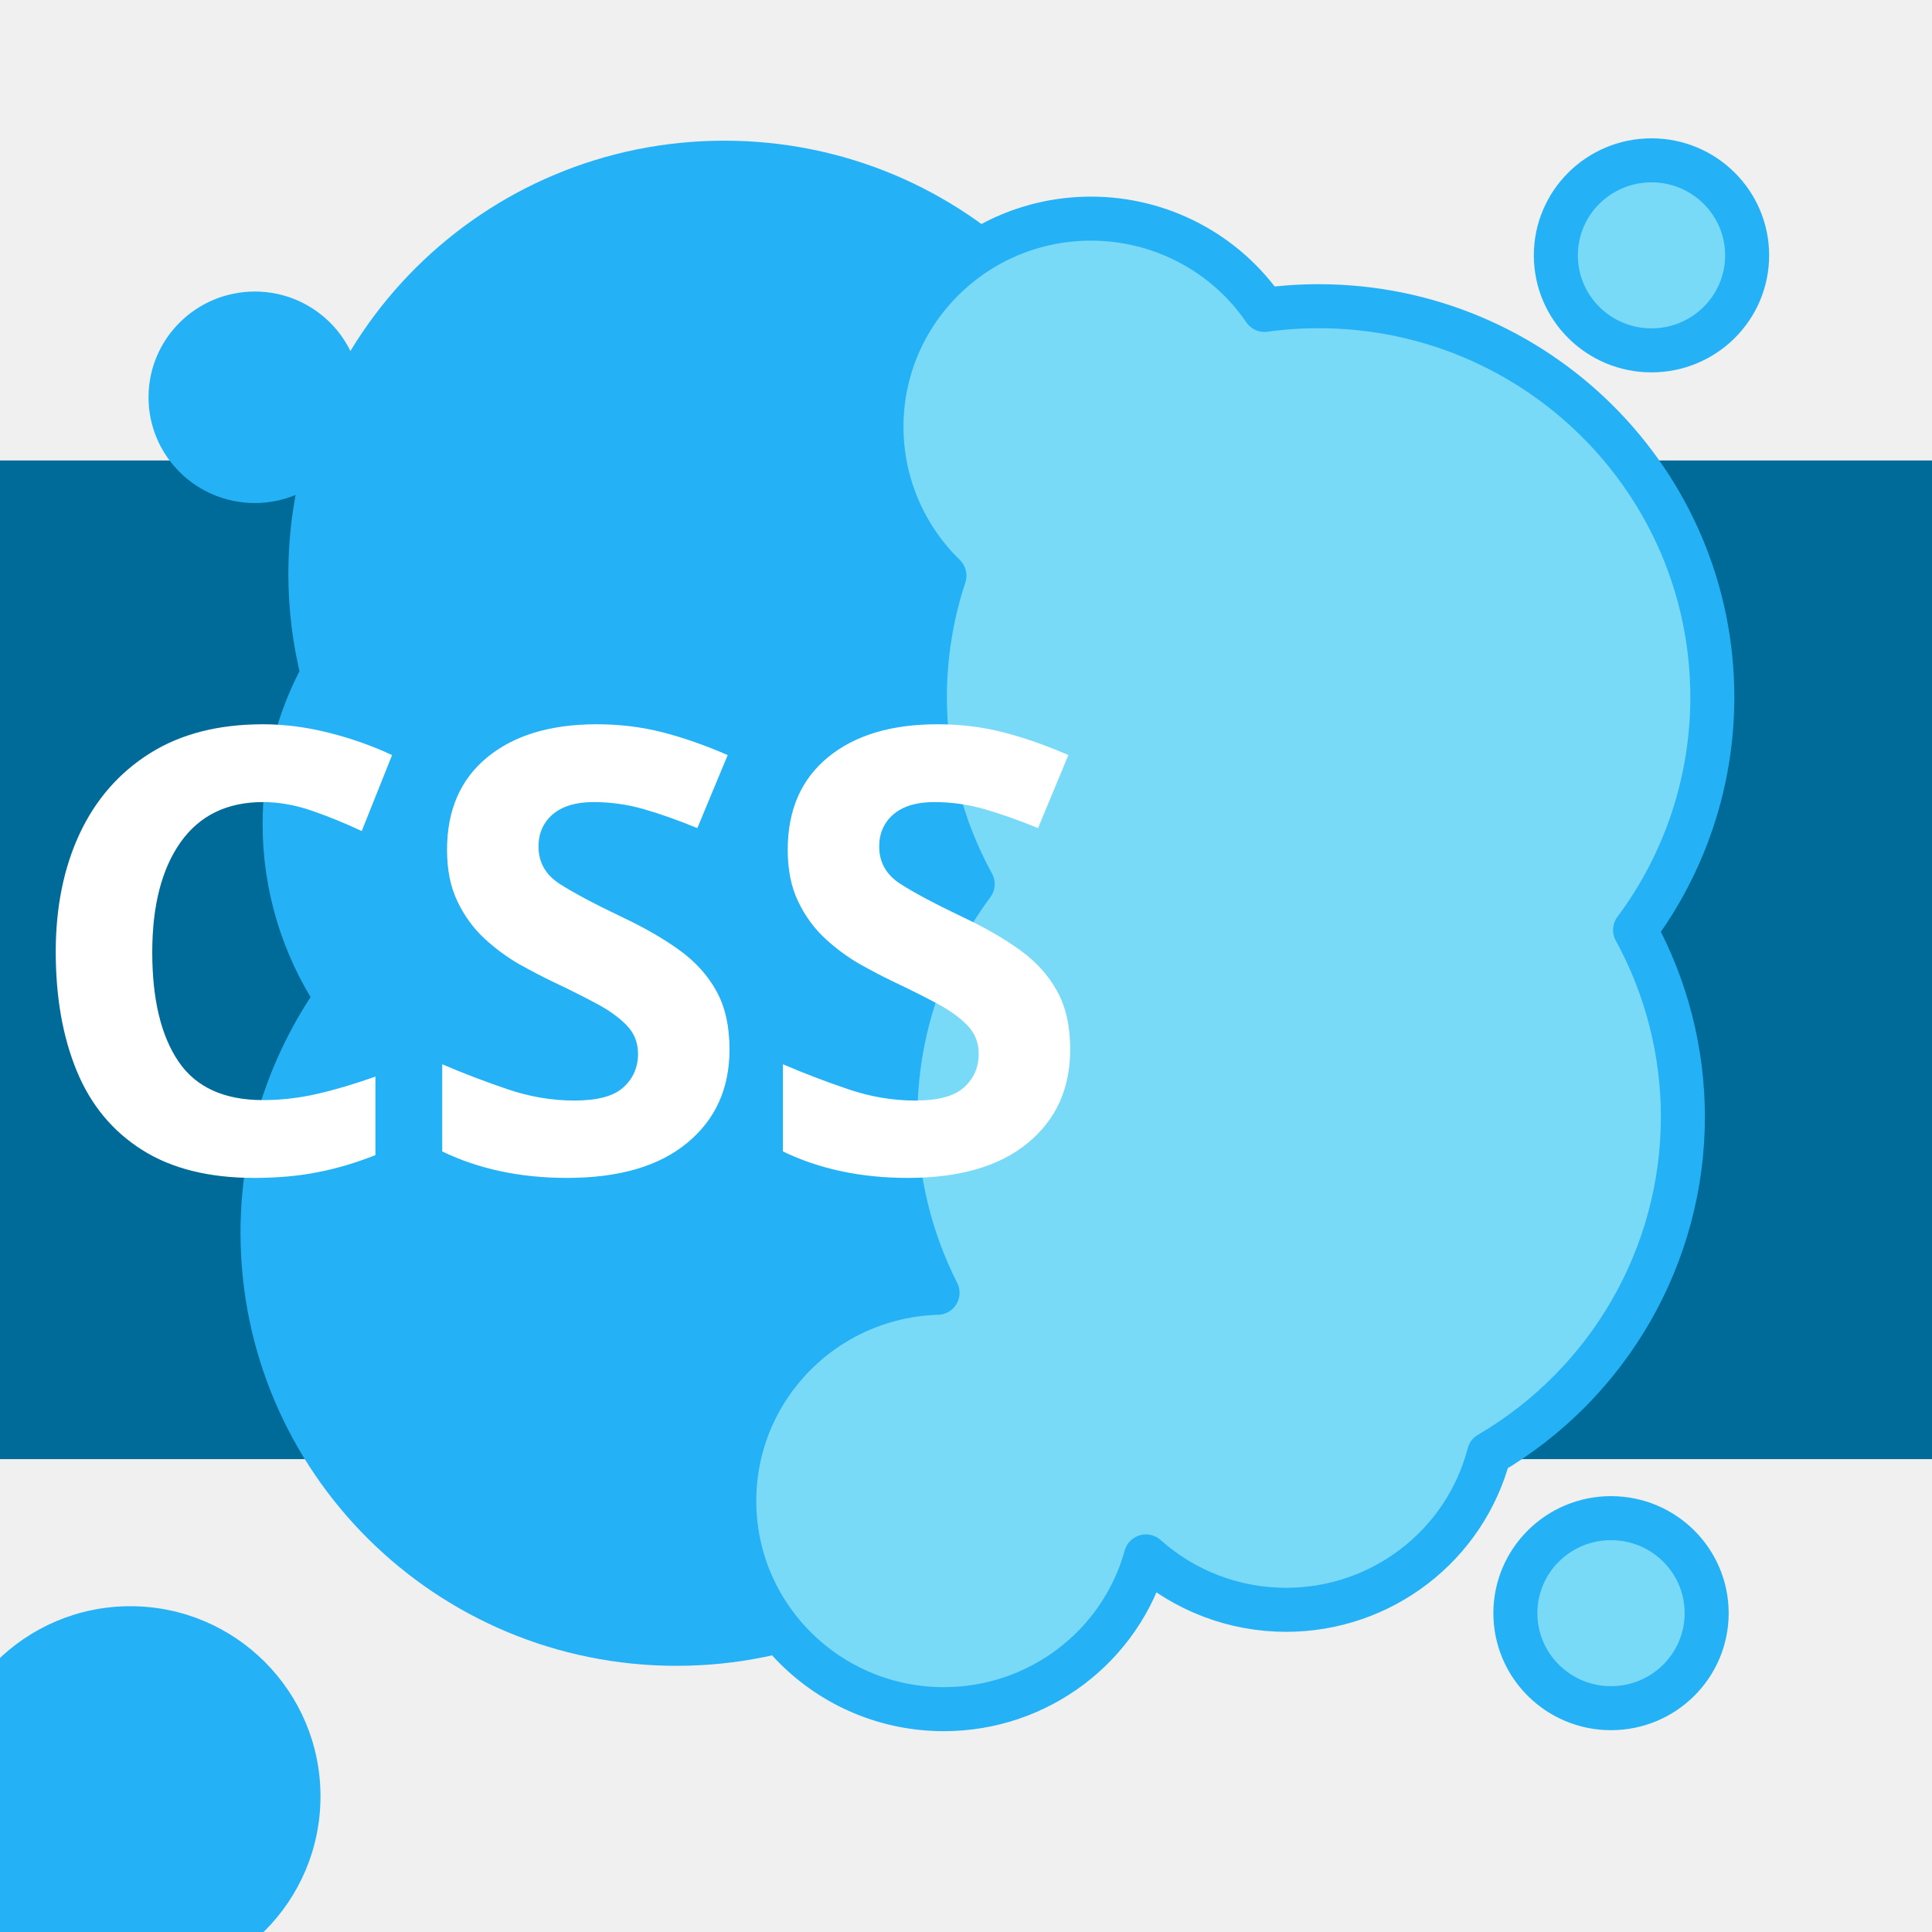
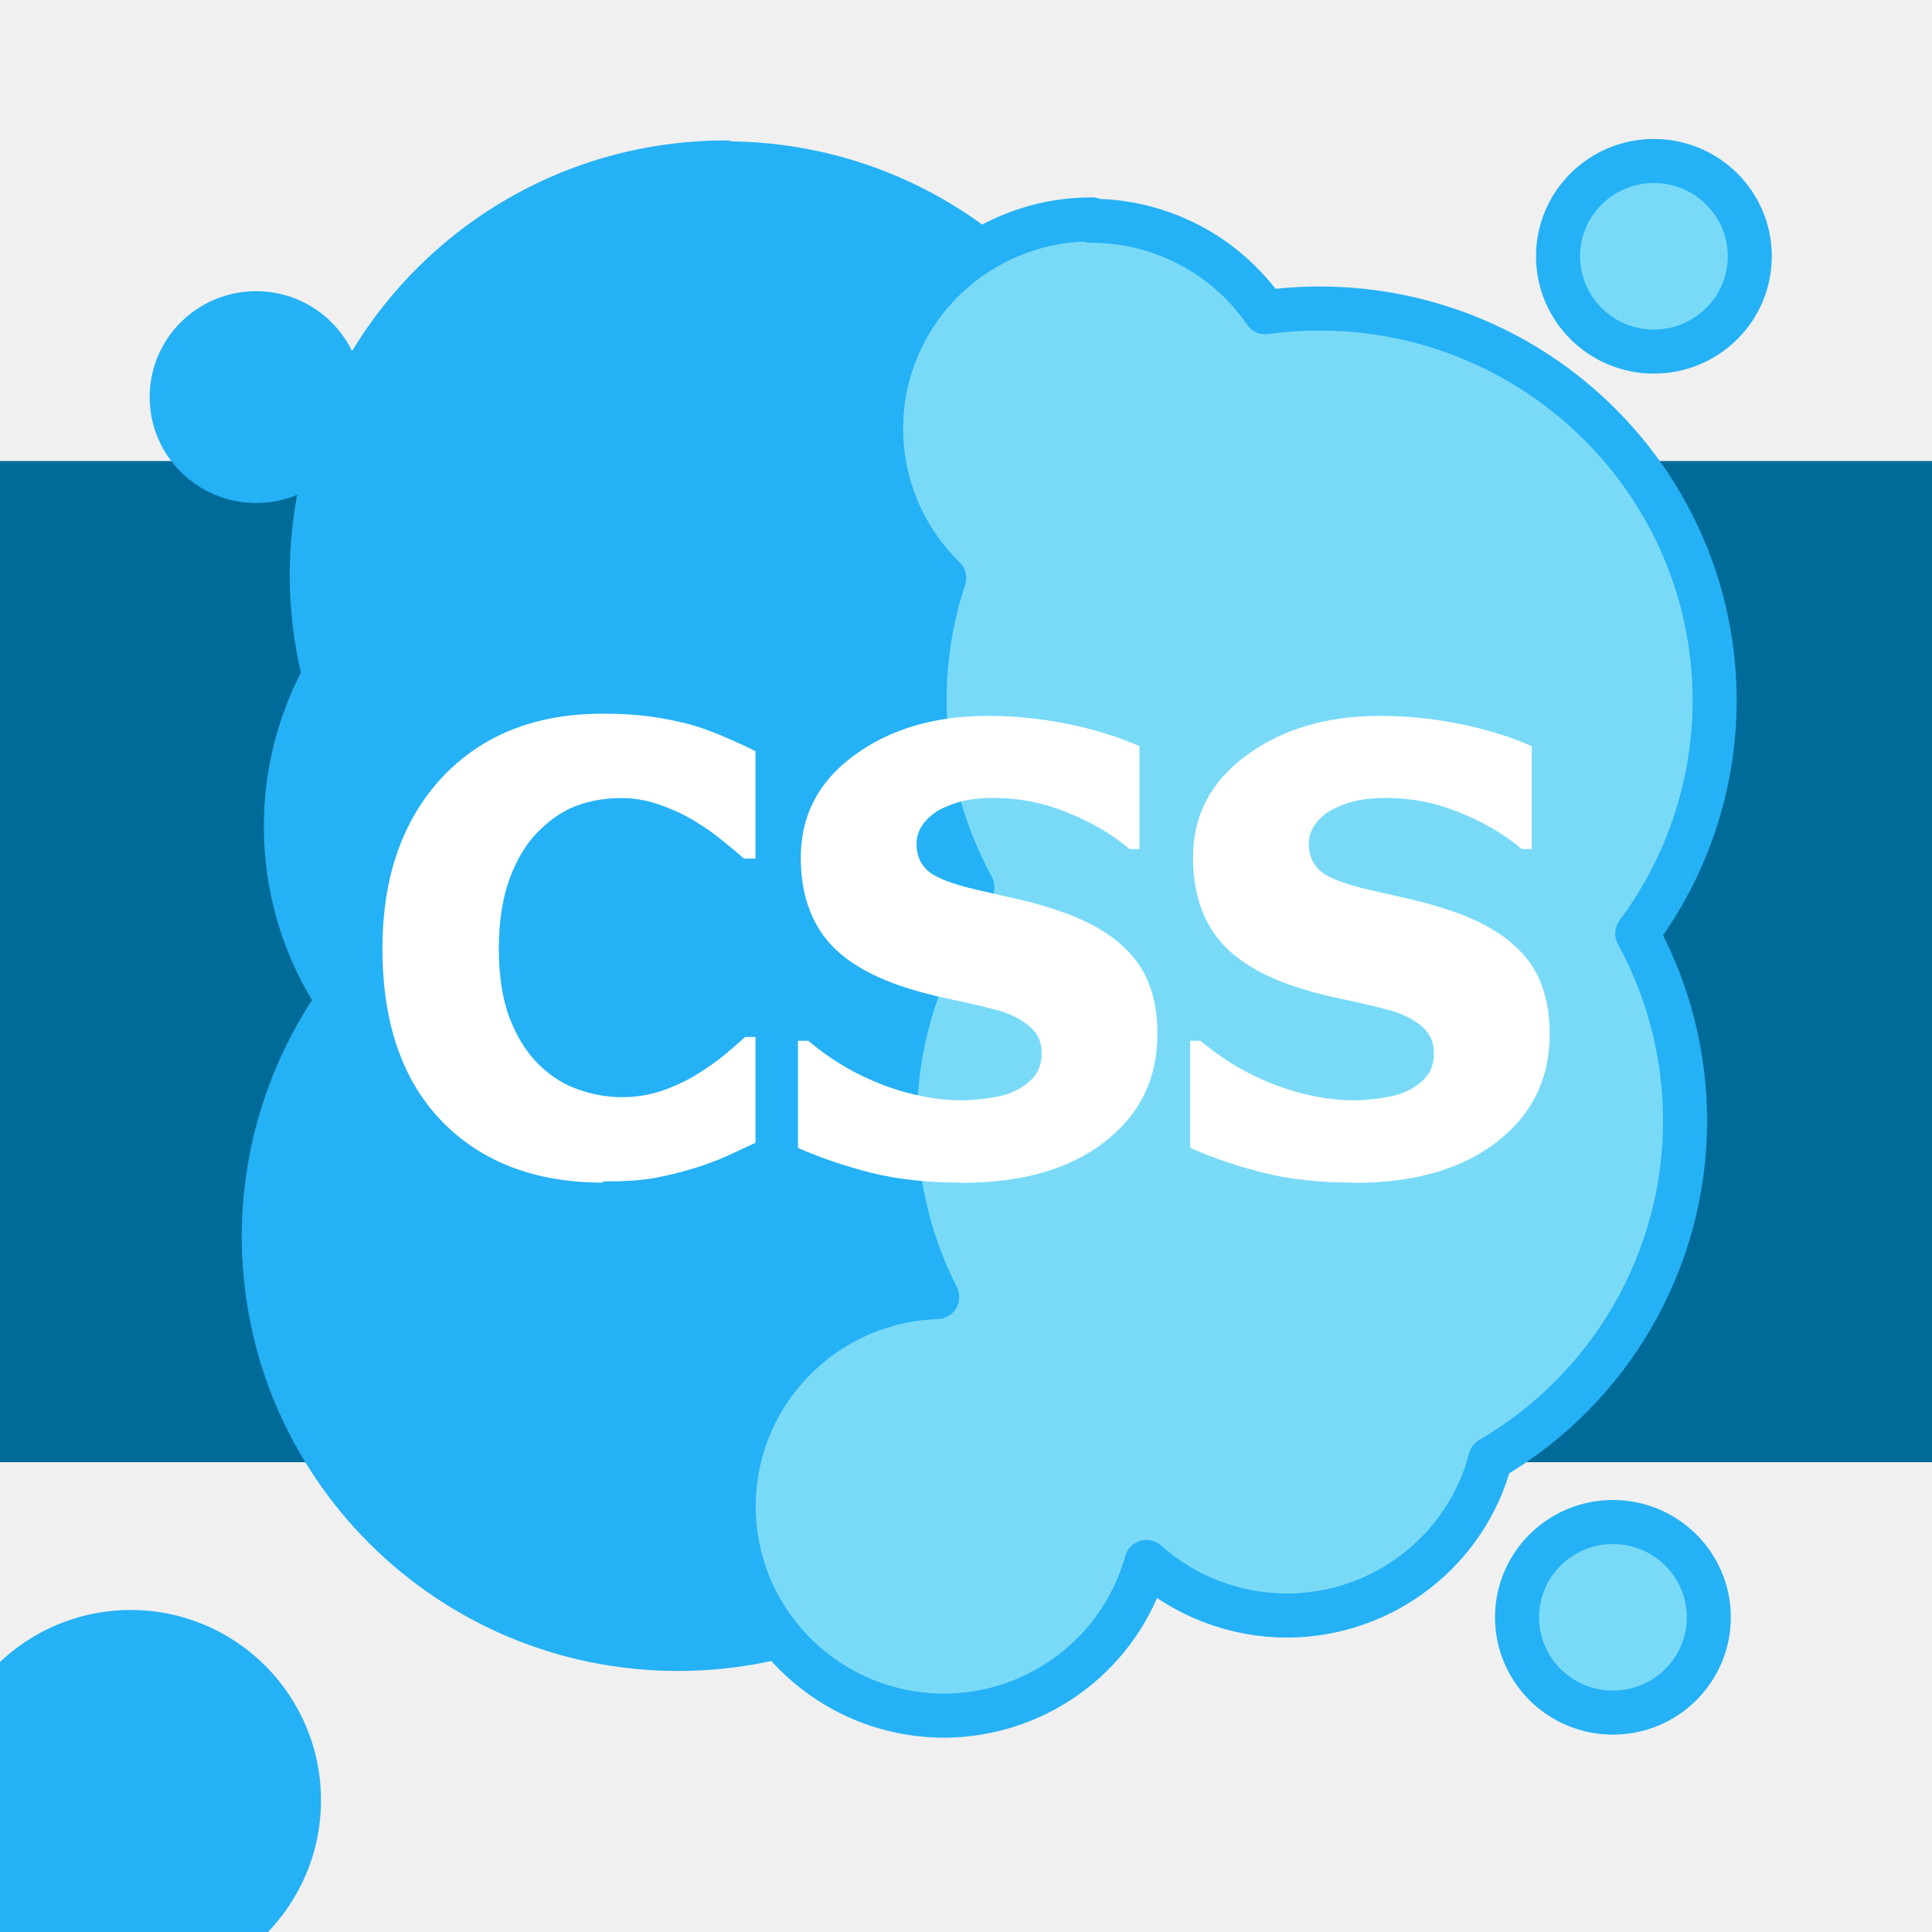
- <svg xmlns="http://www.w3.org/2000/svg" xmlns:ns1="http://www.openswatchbook.org/uri/2009/osb" id="svg8" version="1.1" viewBox="0 0 132.292 132.292" height="500" width="500">
-   <defs id="defs2">
-     <rect x="101.793" y="104.133" width="109.106" height="65.814" id="rect2889" />
-     <linearGradient id="linearGradient2807" ns1:paint="solid">
-       <stop style="stop-color:#ffffff;stop-opacity:1;" offset="0" id="stop2805" />
-     </linearGradient>
-   </defs>
-   <g id="layer3">
-     <rect style="display:inline;opacity:0.998;fill:#006b99;fill-opacity:1;stroke:none;stroke-width:2.852;stroke-linecap:round;stroke-linejoin:round;stroke-miterlimit:4;stroke-dasharray:none;stroke-opacity:1" id="rect4648-7" width="132.506" height="68.382" x="-0.097" y="31.53" />
-     <path id="path5311" style="display:inline;opacity:0.998;fill:#25b1f5;fill-opacity:1;stroke:#25b1f5;stroke-width:3.014;stroke-linecap:round;stroke-linejoin:round;stroke-miterlimit:4;stroke-dasharray:none;stroke-opacity:1" d="m 49.598,11.14 a 28.346,28.159 0 0 0 -28.346,28.158 28.346,28.159 0 0 0 0.853,6.858 21.751,21.608 0 0 0 -2.617,10.276 21.751,21.608 0 0 0 3.577,11.871 A 28.346,28.159 0 0 0 17.976,84.4 28.346,28.159 0 0 0 46.322,112.559 28.346,28.159 0 0 0 74.668,84.4 28.346,28.159 0 0 0 64.812,63.057 28.346,28.159 0 0 0 77.944,39.298 28.346,28.159 0 0 0 49.598,11.14 Z M 17.449,21.47 a 5.772,5.734 0 0 0 -5.772,5.734 5.772,5.734 0 0 0 5.772,5.734 5.772,5.734 0 0 0 5.772,-5.734 5.772,5.734 0 0 0 -5.772,-5.734 z" />
-     <path id="path5309" style="display:inline;opacity:0.998;fill:#79daf8;fill-opacity:1;stroke:#25b1f5;stroke-width:3.014;stroke-linecap:round;stroke-linejoin:round;stroke-miterlimit:4;stroke-dasharray:none;stroke-opacity:1" d="m 113.084,10.979 a 6.549,6.506 0 0 0 -6.549,6.506 6.549,6.506 0 0 0 6.549,6.506 6.549,6.506 0 0 0 6.549,-6.506 6.549,6.506 0 0 0 -6.549,-6.506 z m -38.373,3.992 a 14.353,14.259 0 0 0 -14.353,14.259 14.353,14.259 0 0 0 4.311,10.187 26.96,26.782 0 0 0 -1.339,8.332 26.96,26.782 0 0 0 3.274,12.791 26.96,26.782 0 0 0 -5.29,15.932 26.96,26.782 0 0 0 2.884,12.051 14.353,14.259 0 0 0 -13.919,14.252 14.353,14.259 0 0 0 14.353,14.259 14.353,14.259 0 0 0 13.835,-10.46 14.353,14.259 0 0 0 9.598,3.657 14.353,14.259 0 0 0 13.895,-10.683 26.96,26.782 0 0 0 13.274,-23.075 26.96,26.782 0 0 0 -3.274,-12.791 26.96,26.782 0 0 0 5.29,-15.933 26.96,26.782 0 0 0 -26.96,-26.782 26.96,26.782 0 0 0 -3.704,0.254 14.353,14.259 0 0 0 -11.875,-6.25 z m 35.602,88.983 a 6.549,6.506 0 0 0 -6.549,6.506 6.549,6.506 0 0 0 6.549,6.506 6.549,6.506 0 0 0 6.549,-6.506 6.549,6.506 0 0 0 -6.549,-6.506 z" />
-     <text xml:space="preserve" style="font-style:normal;font-weight:normal;font-size:42.333px;line-height:1.25;font-family:sans-serif;display:inline;fill:#ffffff;fill-opacity:1;stroke:none;stroke-width:2;stroke-linecap:round;stroke-linejoin:round;stroke-miterlimit:4;stroke-dasharray:none;stroke-opacity:1" x="65.69" y="80.233" id="text2883-3">
-       <tspan x="65.69" y="80.233" style="font-style:normal;font-variant:normal;font-weight:bold;font-stretch:normal;font-size:42.333px;font-family:Tahoma;-inkscape-font-specification:'Tahoma Bold';text-align:center;text-anchor:middle;fill:#ffffff;stroke:none;stroke-width:2;stroke-linecap:round;stroke-linejoin:round;stroke-miterlimit:4;stroke-dasharray:none;stroke-opacity:1" id="tspan2885-2">CSS</tspan>
-     </text>
-     <circle style="opacity:0.998;fill:#25b1f5;fill-opacity:1;stroke:none;stroke-width:9.308;stroke-linecap:round;stroke-linejoin:round;stroke-miterlimit:4;stroke-dasharray:none;stroke-opacity:1" id="path5319" cx="8.925" cy="123.004" r="13.02" />
+ <svg xmlns="http://www.w3.org/2000/svg" width="500" height="500" version="1.1" viewBox="0 0 132 132">
+   <g>
+     <rect x="-.097" y="31.5" width="133" height="68.4" fill="#006b99" opacity=".998" />
+     <path d="m49.6 11.1a28.3 28.2 0 0 0-28.3 28.2 28.3 28.2 0 0 0 0.853 6.86 21.8 21.6 0 0 0-2.62 10.3 21.8 21.6 0 0 0 3.58 11.9 28.3 28.2 0 0 0-5.09 16.1 28.3 28.2 0 0 0 28.3 28.2 28.3 28.2 0 0 0 28.3-28.2 28.3 28.2 0 0 0-9.86-21.3 28.3 28.2 0 0 0 13.1-23.8 28.3 28.2 0 0 0-28.3-28.2zm-32.1 10.3a5.77 5.73 0 0 0-5.77 5.73 5.77 5.73 0 0 0 5.77 5.73 5.77 5.73 0 0 0 5.77-5.73 5.77 5.73 0 0 0-5.77-5.73z" fill="#25b1f5" opacity=".998" stroke="#25b1f5" stroke-linecap="round" stroke-linejoin="round" stroke-width="3.01" />
+     <path d="m113 11a6.55 6.51 0 0 0-6.55 6.51 6.55 6.51 0 0 0 6.55 6.51 6.55 6.51 0 0 0 6.55-6.51 6.55 6.51 0 0 0-6.55-6.51zm-38.4 3.99a14.4 14.3 0 0 0-14.4 14.3 14.4 14.3 0 0 0 4.31 10.2 27 26.8 0 0 0-1.34 8.33 27 26.8 0 0 0 3.27 12.8 27 26.8 0 0 0-5.29 15.9 27 26.8 0 0 0 2.88 12.1 14.4 14.3 0 0 0-13.9 14.3 14.4 14.3 0 0 0 14.4 14.3 14.4 14.3 0 0 0 13.8-10.5 14.4 14.3 0 0 0 9.6 3.66 14.4 14.3 0 0 0 13.9-10.7 27 26.8 0 0 0 13.3-23.1 27 26.8 0 0 0-3.27-12.8 27 26.8 0 0 0 5.29-15.9 27 26.8 0 0 0-27-26.8 27 26.8 0 0 0-3.7 0.254 14.4 14.3 0 0 0-11.9-6.25zm35.6 89a6.55 6.51 0 0 0-6.55 6.51 6.55 6.51 0 0 0 6.55 6.51 6.55 6.51 0 0 0 6.55-6.51 6.55 6.51 0 0 0-6.55-6.51z" fill="#79daf8" opacity=".998" stroke="#25b1f5" stroke-linecap="round" stroke-linejoin="round" stroke-width="3.01" />
+     <g fill="#fff" aria-label="CSS">
+       <path d="m41.2 80.8q-6.92 0-11-4.18-4.07-4.2-4.07-11.8 0-7.32 4.07-11.7 4.09-4.36 11-4.36 1.84 0 3.31 0.207 1.47 0.207 2.81 0.579 1.05 0.31 2.29 0.847 1.24 0.537 2.01 0.93v7.34h-0.785q-0.558-0.496-1.41-1.18-0.847-0.703-1.92-1.36-1.07-0.661-2.38-1.12-1.28-0.475-2.69-0.475-1.67 0-3.08 0.537-1.38 0.517-2.65 1.82-1.16 1.18-1.9 3.18-0.723 2.01-0.723 4.73 0 2.87 0.765 4.84 0.765 1.94 2.01 3.14 1.2 1.16 2.67 1.67 1.49 0.517 2.96 0.517 1.53 0 2.91-0.496 1.38-0.517 2.34-1.14 1.03-0.641 1.82-1.3t1.36-1.18h0.703v7.23q-0.847 0.393-1.96 0.91-1.12 0.496-2.29 0.847-1.45 0.434-2.71 0.661t-3.47 0.227z" />
+       <path d="m65.7 80.8q-3.53 0-6.22-0.682-2.67-0.682-4.96-1.69v-7.32h0.703q2.32 1.96 5.11 3.02 2.79 1.05 5.42 1.05 0.661 0 1.74-0.145 1.1-0.145 1.76-0.455 0.806-0.351 1.36-0.972 0.558-0.641 0.558-1.67 0-1.16-0.91-1.88-0.91-0.723-2.17-1.05-1.57-0.413-3.37-0.785-1.78-0.372-3.33-0.91-3.58-1.26-5.13-3.39-1.55-2.13-1.55-5.33 0-4.32 3.66-6.99 3.66-2.69 9.14-2.69 2.75 0 5.46 0.558 2.73 0.558 4.88 1.51v7.03h-0.682q-1.72-1.47-4.2-2.48-2.46-1.01-5.06-1.01-1.01 0-1.82 0.145-0.806 0.145-1.69 0.558-0.723 0.331-1.26 0.992-0.517 0.641-0.517 1.45 0 1.18 0.827 1.88 0.847 0.682 3.25 1.24 1.55 0.351 2.98 0.682 1.45 0.331 3.08 0.91 3.2 1.16 4.75 3.12 1.57 1.94 1.57 5.15 0 4.59-3.62 7.38-3.6 2.79-9.74 2.79z" />
+       <path d="m92.5 80.8q-3.53 0-6.22-0.682-2.67-0.682-4.96-1.69v-7.32h0.703q2.32 1.96 5.11 3.02 2.79 1.05 5.42 1.05 0.661 0 1.74-0.145 1.1-0.145 1.76-0.455 0.806-0.351 1.36-0.972 0.558-0.641 0.558-1.67 0-1.16-0.91-1.88-0.91-0.723-2.17-1.05-1.57-0.413-3.37-0.785-1.78-0.372-3.33-0.91-3.58-1.26-5.13-3.39t-1.55-5.33q0-4.32 3.66-6.99 3.66-2.69 9.14-2.69 2.75 0 5.46 0.558 2.73 0.558 4.88 1.51v7.03h-0.682q-1.72-1.47-4.2-2.48-2.46-1.01-5.06-1.01-1.01 0-1.82 0.145-0.806 0.145-1.69 0.558-0.723 0.331-1.26 0.992-0.517 0.641-0.517 1.45 0 1.18 0.827 1.88 0.847 0.682 3.25 1.24 1.55 0.351 2.98 0.682 1.45 0.331 3.08 0.91 3.2 1.16 4.75 3.12 1.57 1.94 1.57 5.15 0 4.59-3.62 7.38-3.6 2.79-9.74 2.79z" />
+     </g>
+     <circle cx="8.93" cy="123" r="13" fill="#25b1f5" opacity=".998" />
  </g>
</svg>
